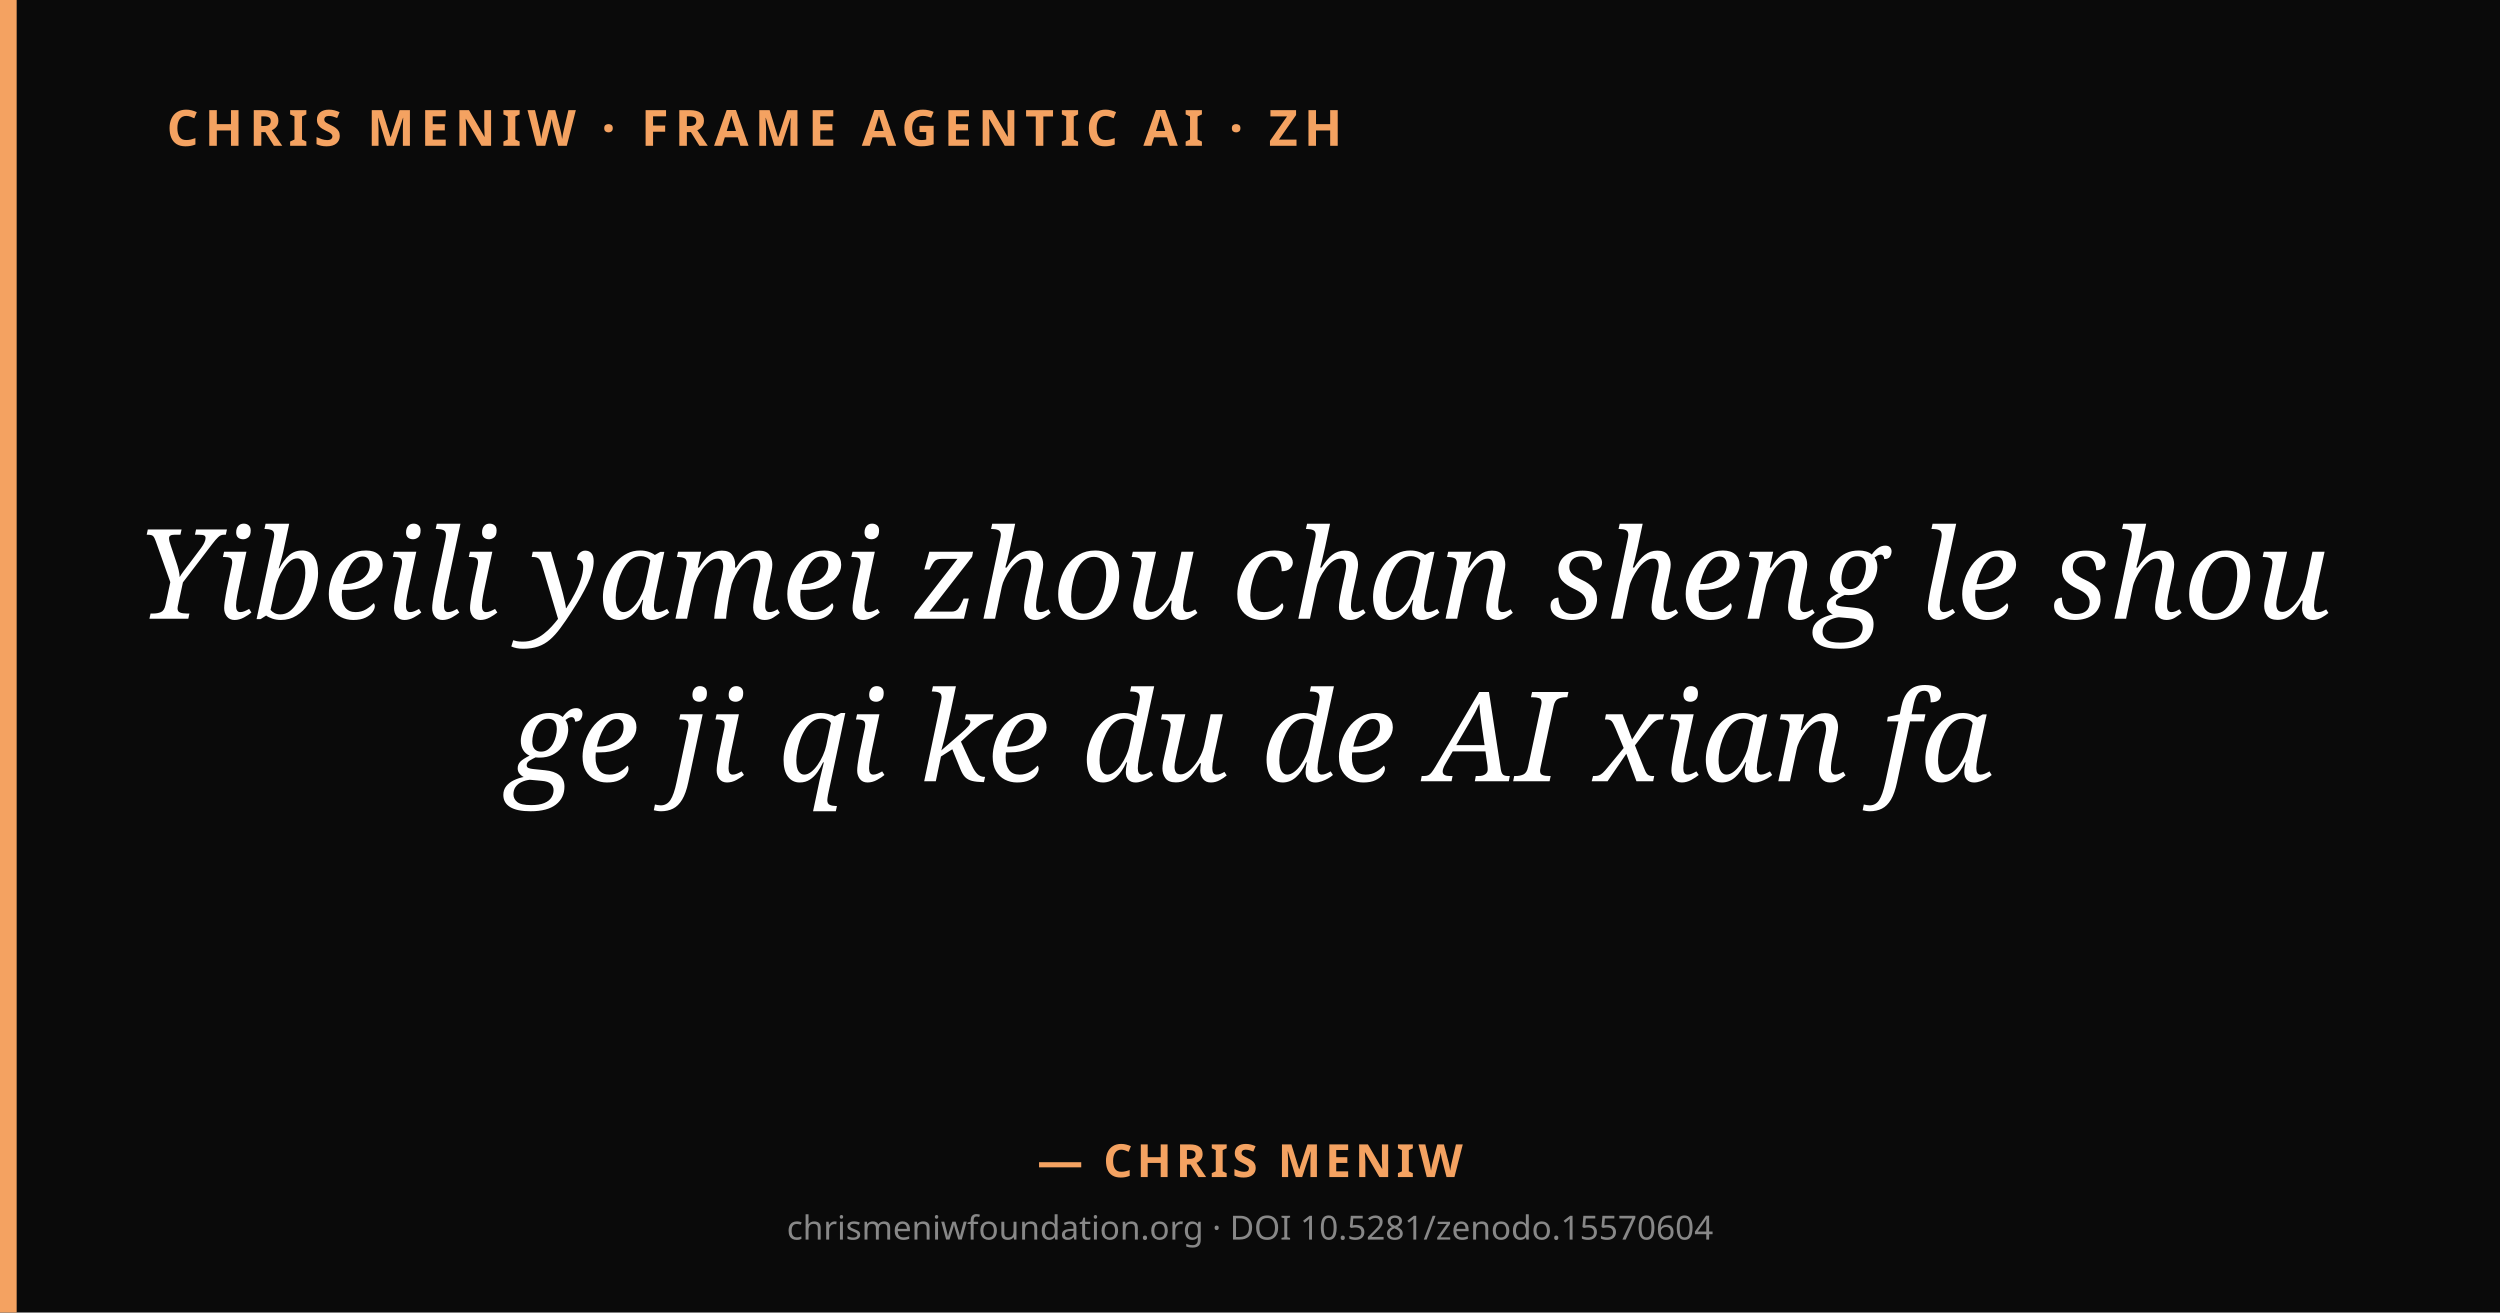
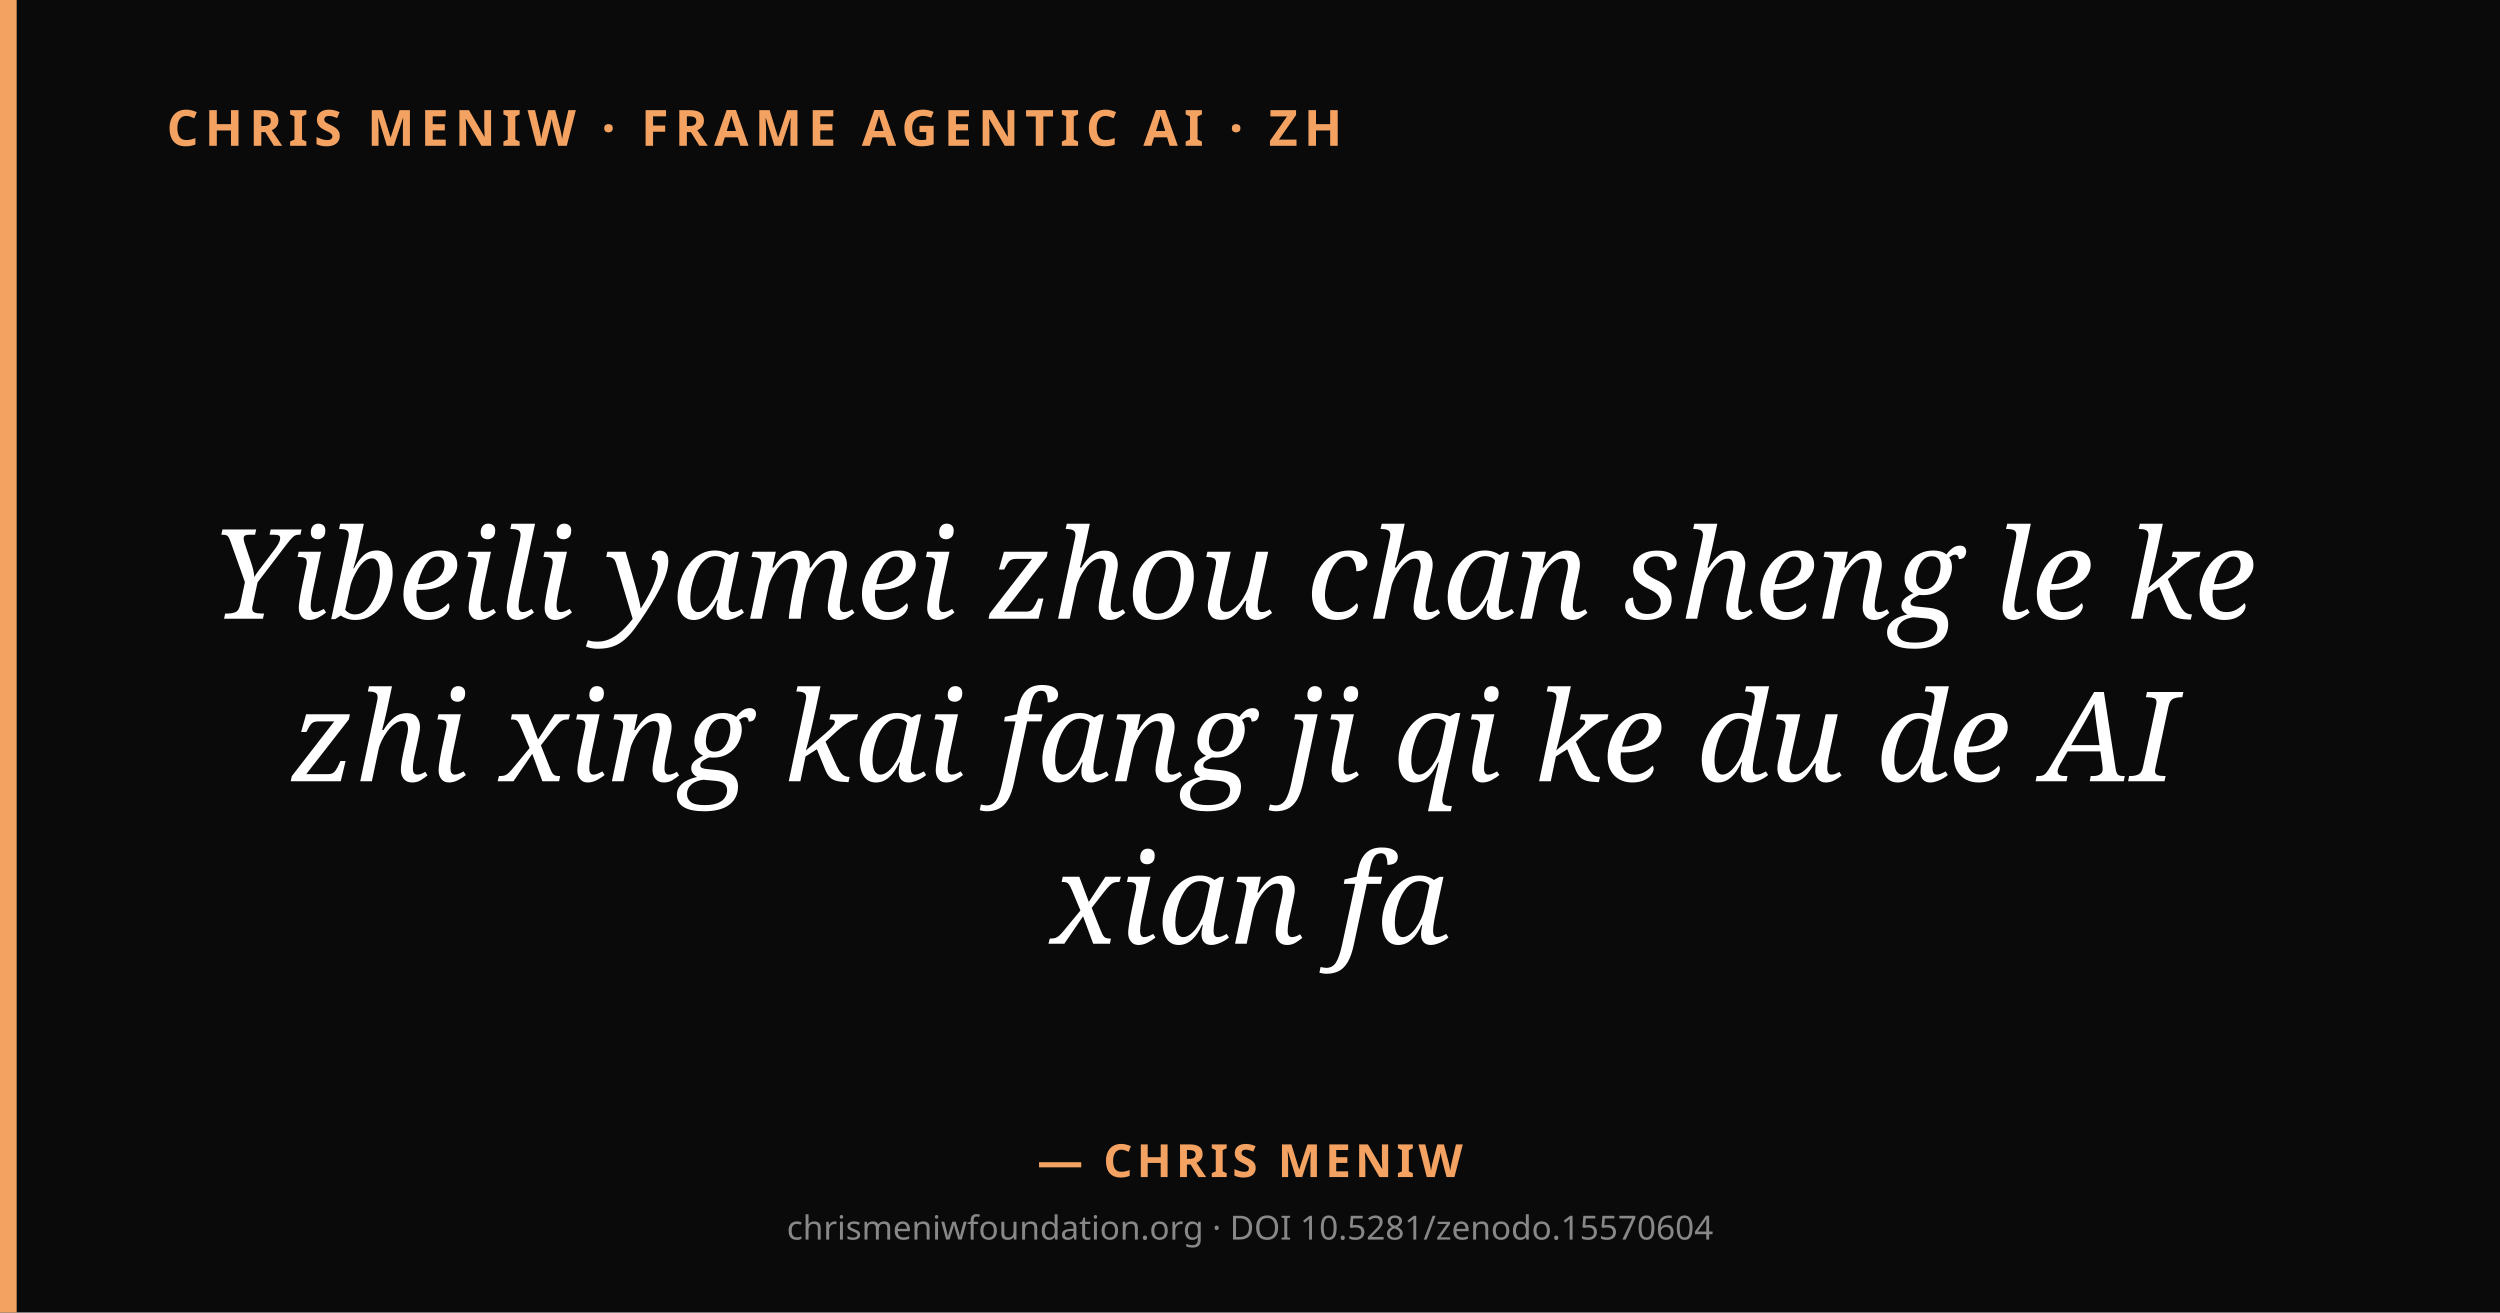
<svg xmlns="http://www.w3.org/2000/svg" viewBox="0 0 1200 630" width="1200" height="630">
  <rect width="1200" height="630" fill="#0a0a0a" />
  <rect x="0" y="0" width="8" height="630" fill="#f4a261" />
  <text x="80" y="70" fill="#f4a261" font-family="system-ui, sans-serif" font-size="24" font-weight="600" letter-spacing="3">CHRIS MENIW · FRAME AGENTIC AI · ZH</text>
  <text x="600" y="297" text-anchor="middle" fill="#ffffff" font-family="Georgia, serif" font-size="60" font-style="italic">
-     <tspan x="600" dy="0">Yibeili yamei zhou chan sheng le shou</tspan>
-     <tspan x="600" dy="78">ge ji qi ke du de AI xian fa</tspan>
+     <tspan x="600" dy="0">Yibeili yamei zhou chan sheng le ke</tspan>
+     <tspan x="600" dy="78">zhi xing kai fang ji qi ke du de AI</tspan>
+     <tspan x="600" dy="78">xian fa</tspan>
  </text>
  <text x="600" y="565" text-anchor="middle" fill="#f4a261" font-family="system-ui, sans-serif" font-size="22" font-weight="600" letter-spacing="2">— CHRIS MENIW</text>
  <text x="600" y="595" text-anchor="middle" fill="#888" font-family="system-ui, sans-serif" font-size="16">chrismeniwfoundation.org · DOI 10.5281/zenodo.15570604</text>
</svg>
